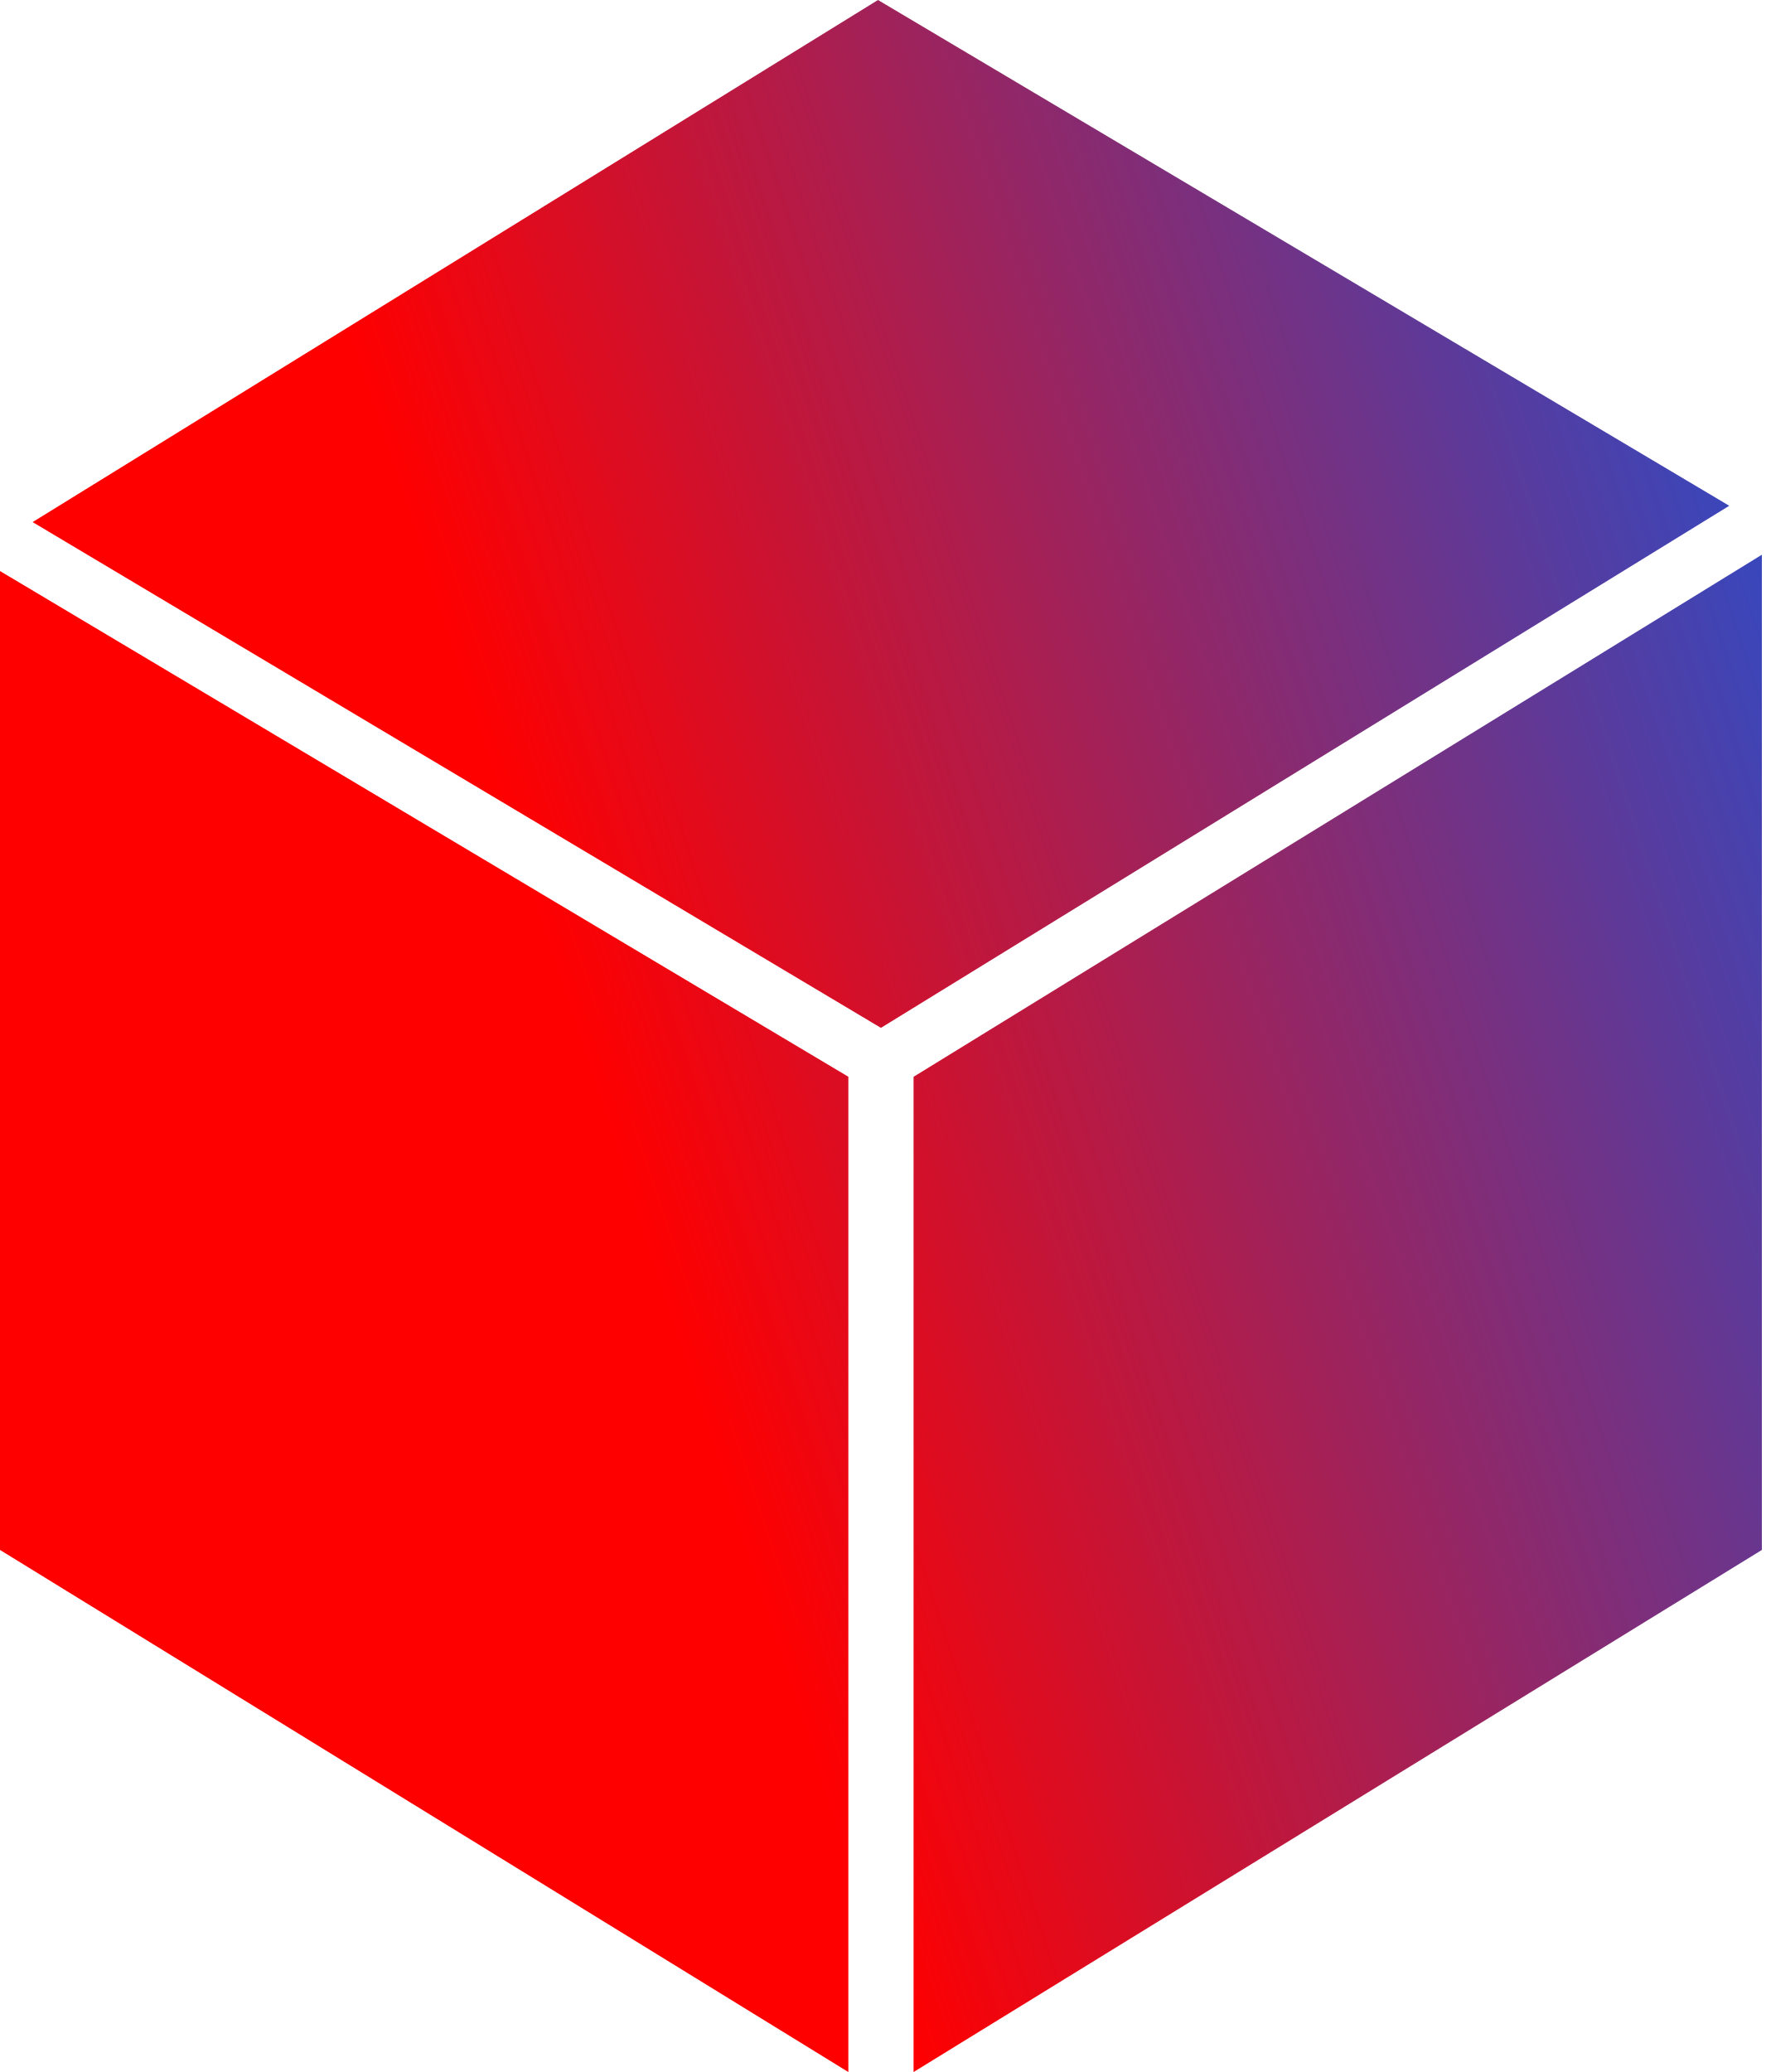
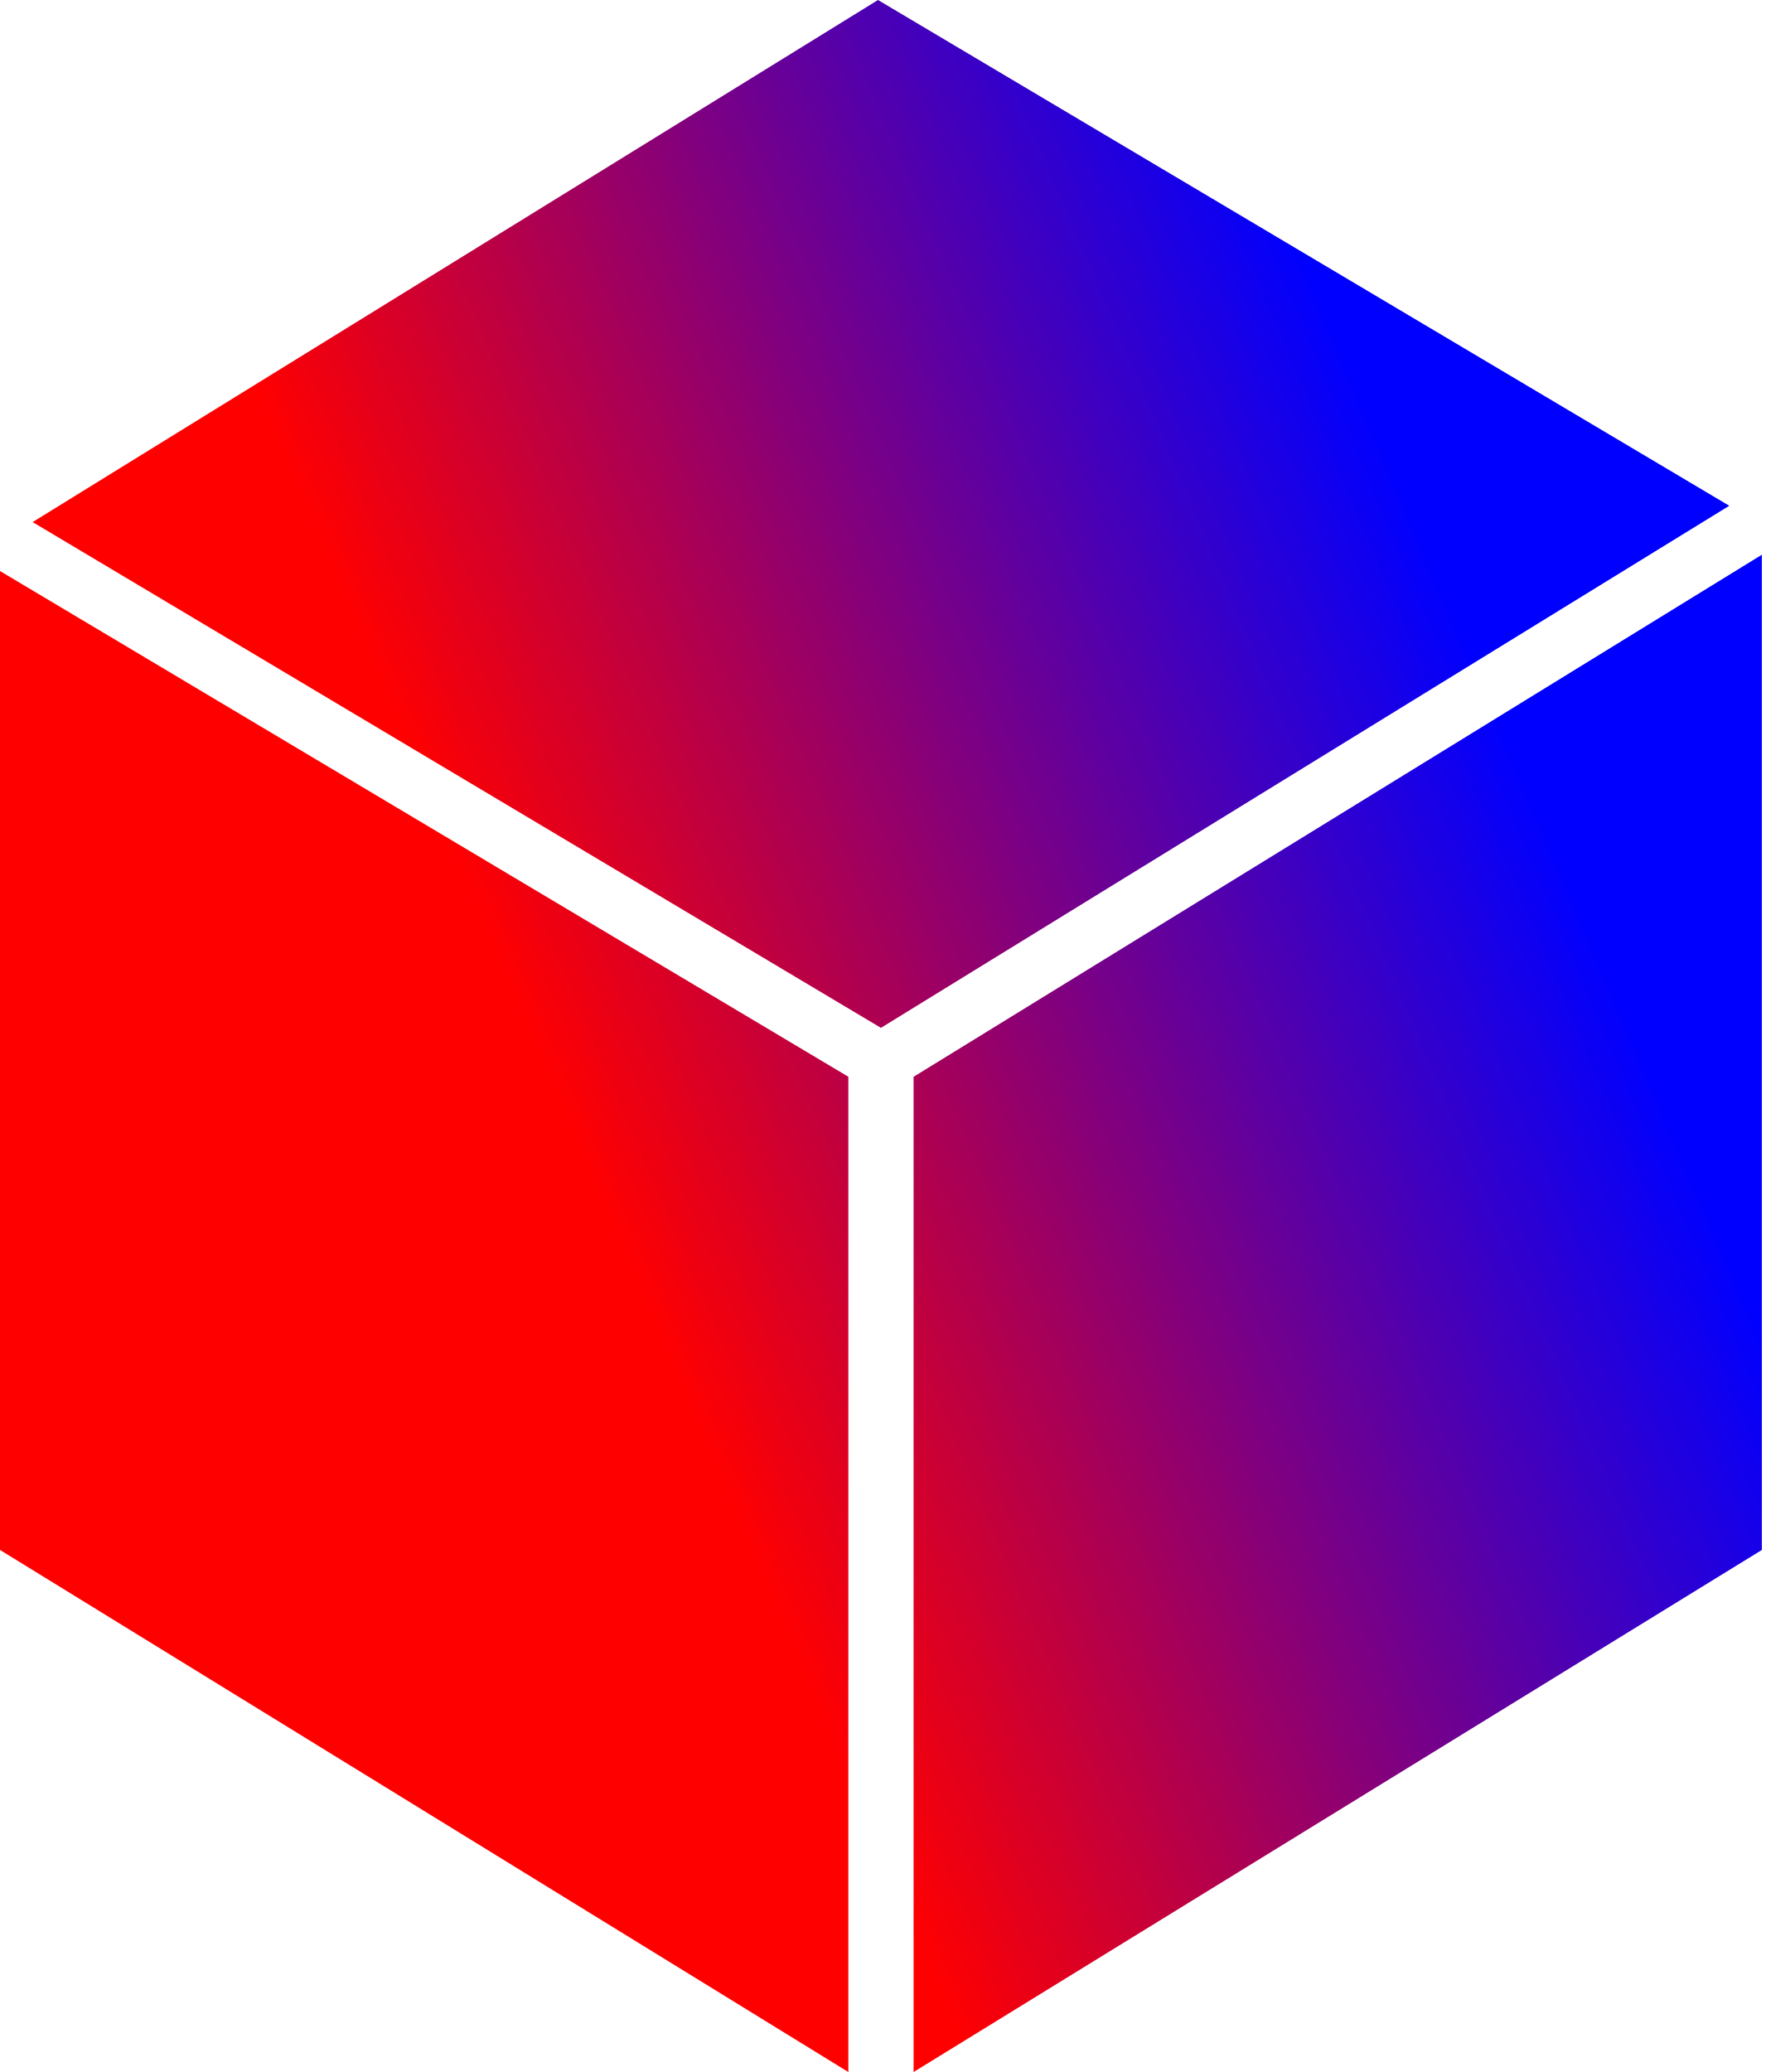
<svg xmlns="http://www.w3.org/2000/svg" width="398" height="467" viewBox="0 0 398 467" fill="none">
-   <path d="M191.226 242.686V467.009L0 349.337V128.703L191.226 242.686ZM397.141 349.337L205.925 467.009V242.697L397.141 125.026V349.337ZM389.786 113.994L198.57 231.666L7.354 117.672L197.907 0L389.786 113.994Z" fill="url(#paint0_linear_5_6)" />
+   <path d="M191.226 242.685V467.008L0 349.336V128.702L191.226 242.685ZM397.141 349.336L205.926 467.008L205.925 242.696L397.141 125.025V349.336ZM389.786 113.993L198.57 231.665L7.354 117.671L197.908 0L389.786 113.993Z" fill="url(#paint0_linear_12_12)" />
  <defs>
-     <linearGradient id="paint0_linear_5_6" x1="164.719" y1="340.623" x2="438.346" y2="251.412" gradientUnits="userSpaceOnUse">
+     <linearGradient id="paint0_linear_12_12" x1="164.719" y1="340.622" x2="428.413" y2="228.124" gradientUnits="userSpaceOnUse">
      <stop stop-color="#FF0000" />
-       <stop offset="1" stop-color="#3847BC" />
+       <stop offset="0.803" stop-color="#0000FF" />
    </linearGradient>
  </defs>
</svg>
